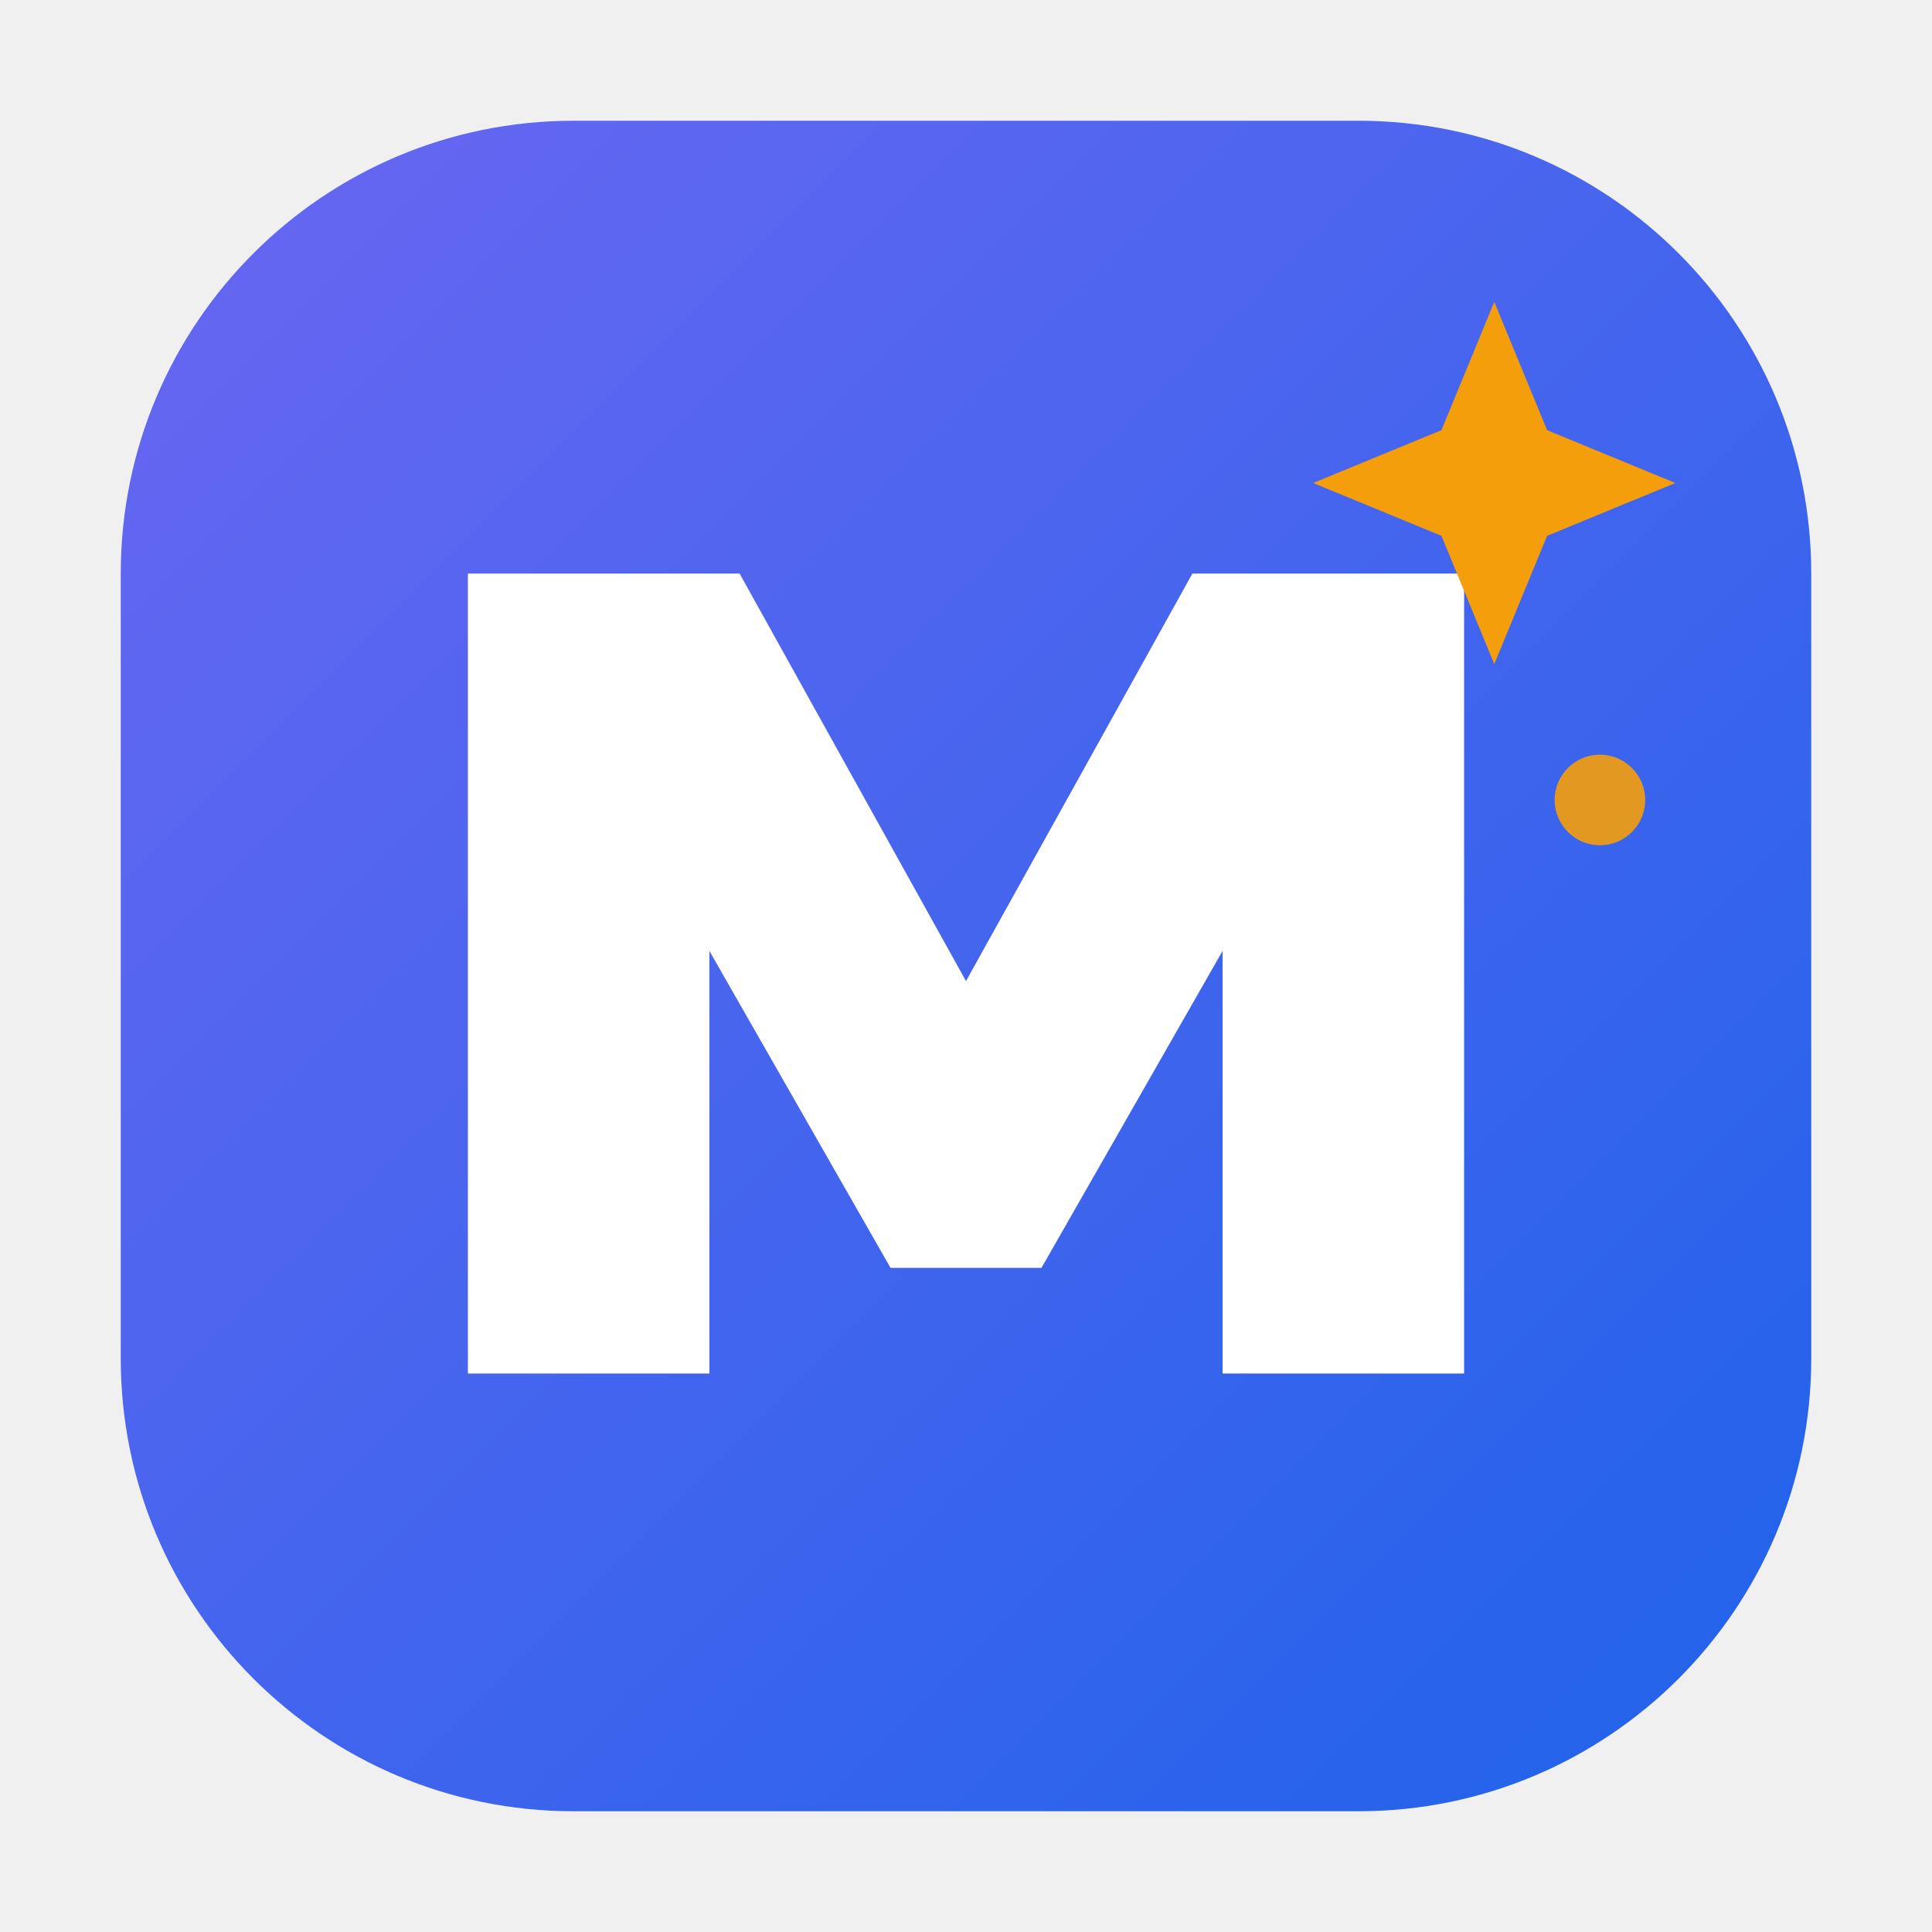
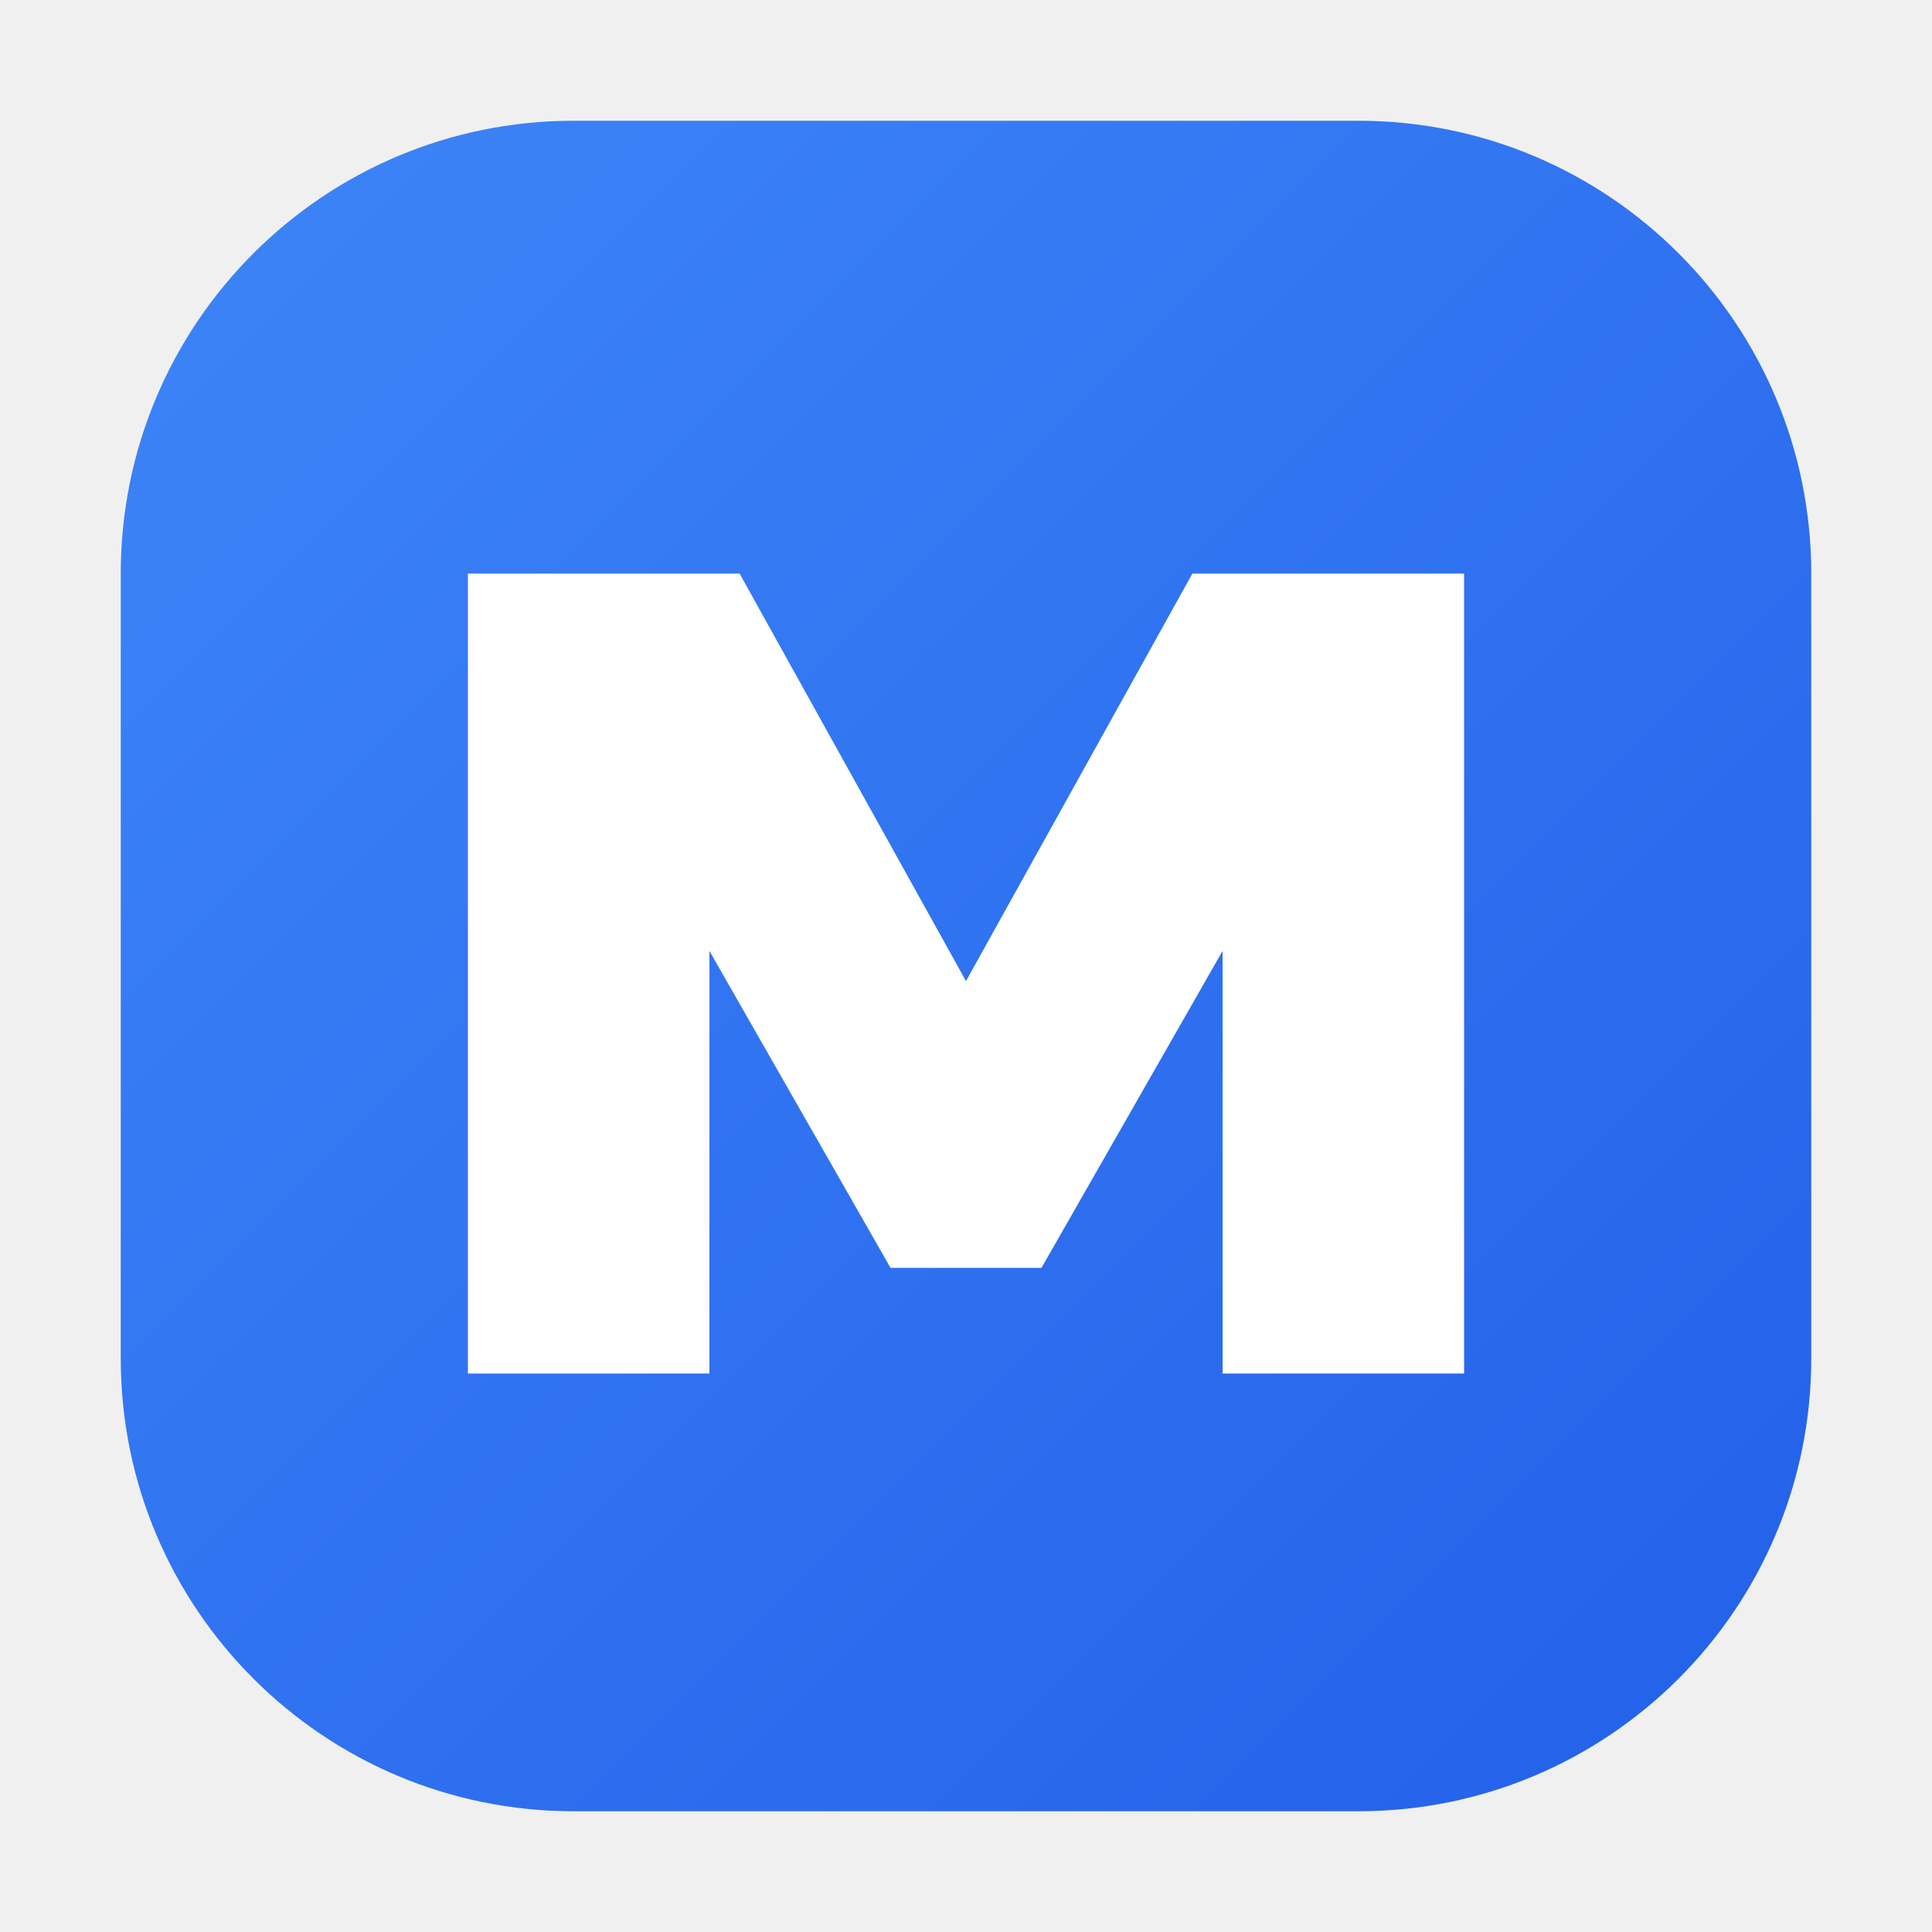
<svg xmlns="http://www.w3.org/2000/svg" width="128" height="128" viewBox="0 0 128 128" fill="none">
  <defs>
    <linearGradient id="marcenappGradient" x1="18" y1="18" x2="110" y2="110" gradientUnits="userSpaceOnUse">
-       <stop stop-color="#6366F1" />
+       <stop stop-color="#3B82F6" />
      <stop offset="1" stop-color="#2563EB" />
    </linearGradient>
  </defs>
  <rect x="8" y="8" width="112" height="112" rx="30" fill="url(#marcenappGradient)" />
-   <path d="M31 91V38L49 38L64 65L79 38H97V91H81V63L69 84H59L47 63V91H31Z" fill="white" />
-   <path d="M99 20L102.5 28.5L111 32L102.5 35.5L99 44L95.5 35.5L87 32L95.5 28.5L99 20Z" fill="#F59E0B" />
-   <circle cx="106" cy="53" r="3" fill="#F59E0B" opacity="0.9" />
+   <path d="M31 91V38H49L64 65L79 38H97V91H81V63L69 84H59L47 63V91H31Z" fill="white" />
</svg>
